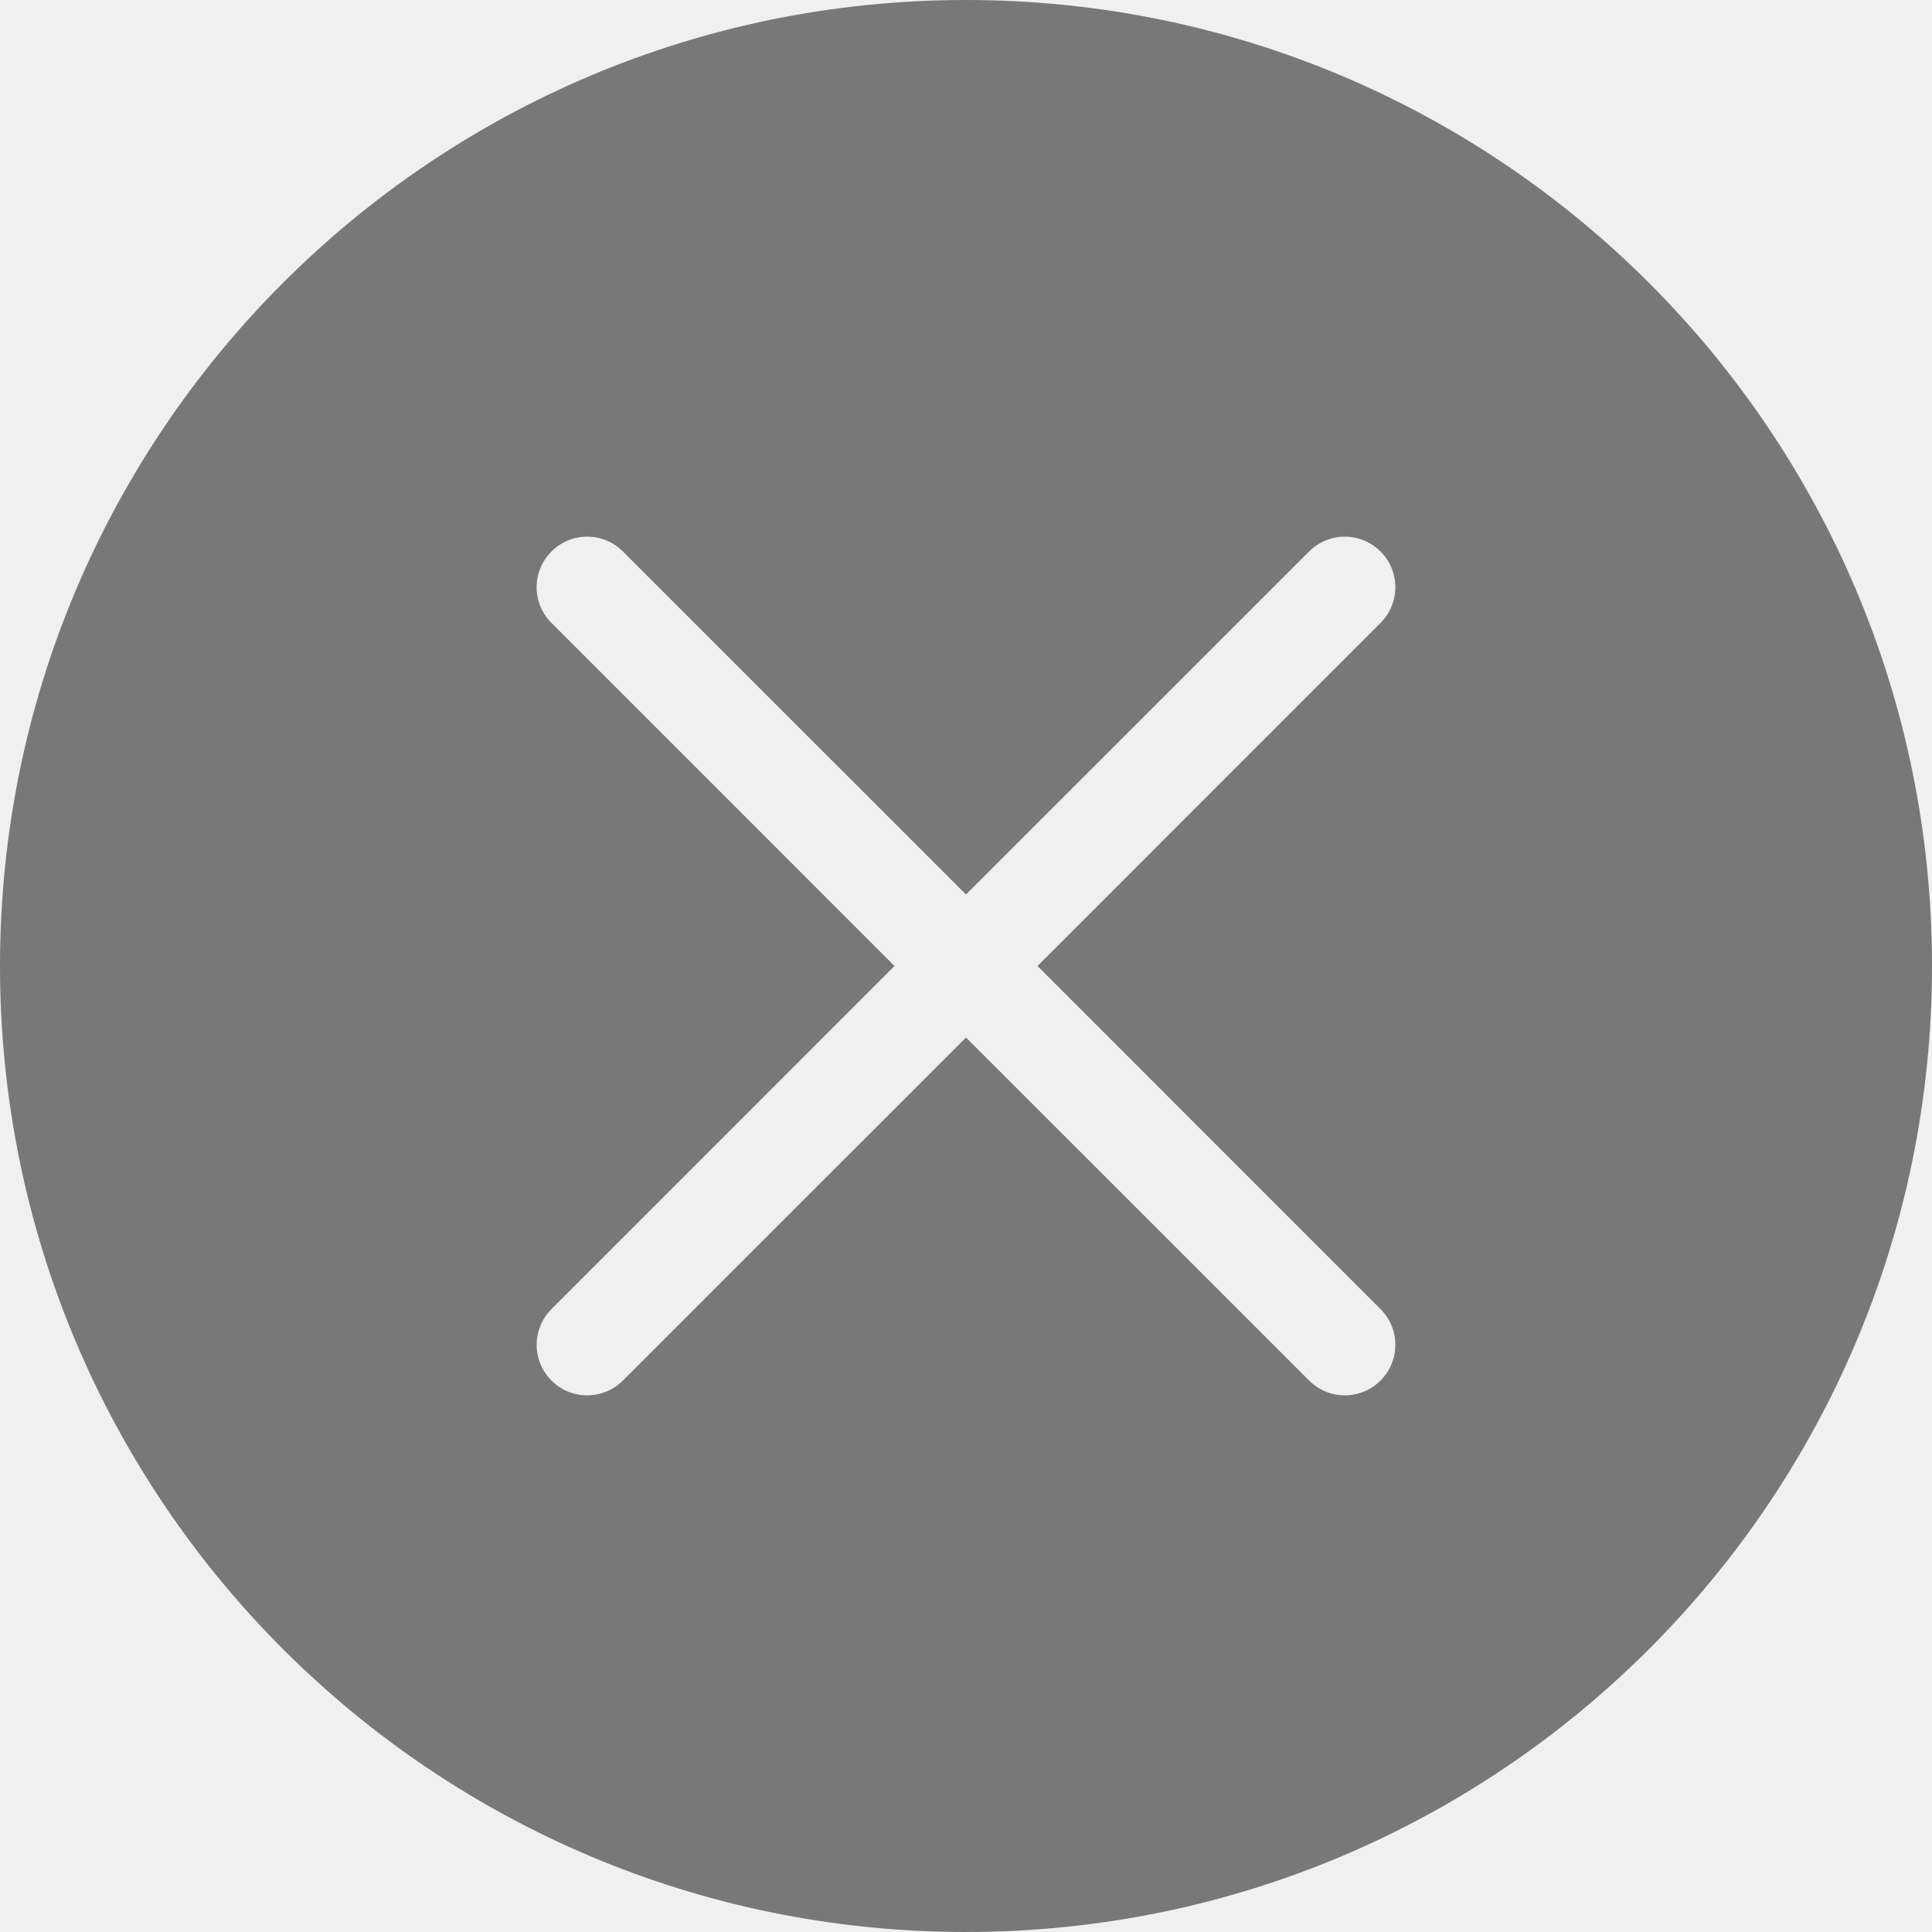
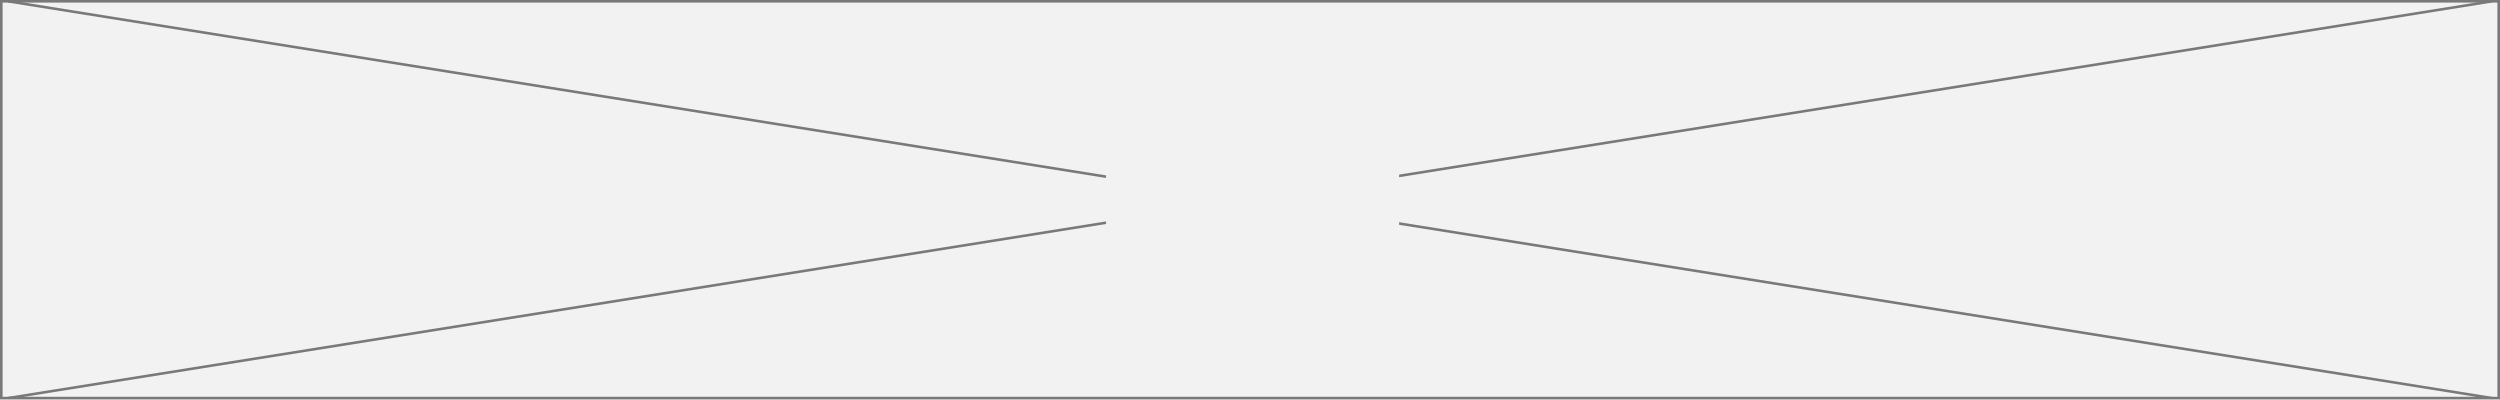
- <svg xmlns="http://www.w3.org/2000/svg" version="1.1" width="26px" height="26px">
-   <g transform="matrix(1 0 0 1 -2039 -878 )">
-     <path d="M 26 13  C 26 5.82  20.18 0  13 0  C 5.82 0  0 5.82  0 13  C 0 20.18  5.82 26  13 26  C 20.18 26  26 20.18  26 13  Z M 7.902 18.778  C 7.527 18.778  7.222 18.473  7.222 18.098  C 7.222 17.917  7.294 17.744  7.422 17.617  L 12.038 13  L 7.422 8.383  C 7.294 8.256  7.222 8.083  7.222 7.902  C 7.222 7.527  7.527 7.222  7.902 7.222  C 8.083 7.222  8.256 7.294  8.383 7.422  L 13 12.038  L 17.617 7.422  C 17.744 7.294  17.917 7.222  18.098 7.222  C 18.473 7.222  18.778 7.527  18.778 7.902  C 18.778 8.083  18.706 8.256  18.578 8.383  L 13.962 13  L 18.578 17.617  C 18.706 17.744  18.778 17.917  18.778 18.098  C 18.778 18.473  18.473 18.778  18.098 18.778  C 17.917 18.778  17.744 18.706  17.617 18.578  L 13 13.962  L 8.383 18.578  C 8.256 18.706  8.083 18.778  7.902 18.778  Z " fill-rule="nonzero" fill="#000000" stroke="none" fill-opacity="0.498" transform="matrix(1 0 0 1 2039 878 )" />
+ <svg xmlns="http://www.w3.org/2000/svg" version="1.1" width="964px" height="154px">
+   <defs>
+     <mask fill="white" id="clip47">
+       <path d="M 696.5 916  L 809.5 916  L 809.5 940  L 696.5 940  Z M 270 850  L 1234 850  L 1234 1004  L 270 1004  Z " fill-rule="evenodd" />
+     </mask>
+   </defs>
+   <g transform="matrix(1 0 0 1 -270 -850 )">
+     <path d="M 270.5 850.5  L 1233.5 850.5  L 1233.5 1003.5  L 270.5 1003.5  L 270.5 850.5  Z " fill-rule="nonzero" fill="#f2f2f2" stroke="none" />
+     <path d="M 270.5 850.5  L 1233.5 850.5  L 1233.5 1003.5  L 270.5 1003.5  L 270.5 850.5  Z " stroke-width="1" stroke="#797979" fill="none" />
+     <path d="M 273.091 850.494  L 1230.909 1003.506  M 1230.909 850.494  L 273.091 1003.506  " stroke-width="1" stroke="#797979" fill="none" mask="url(#clip47)" />
  </g>
</svg>
